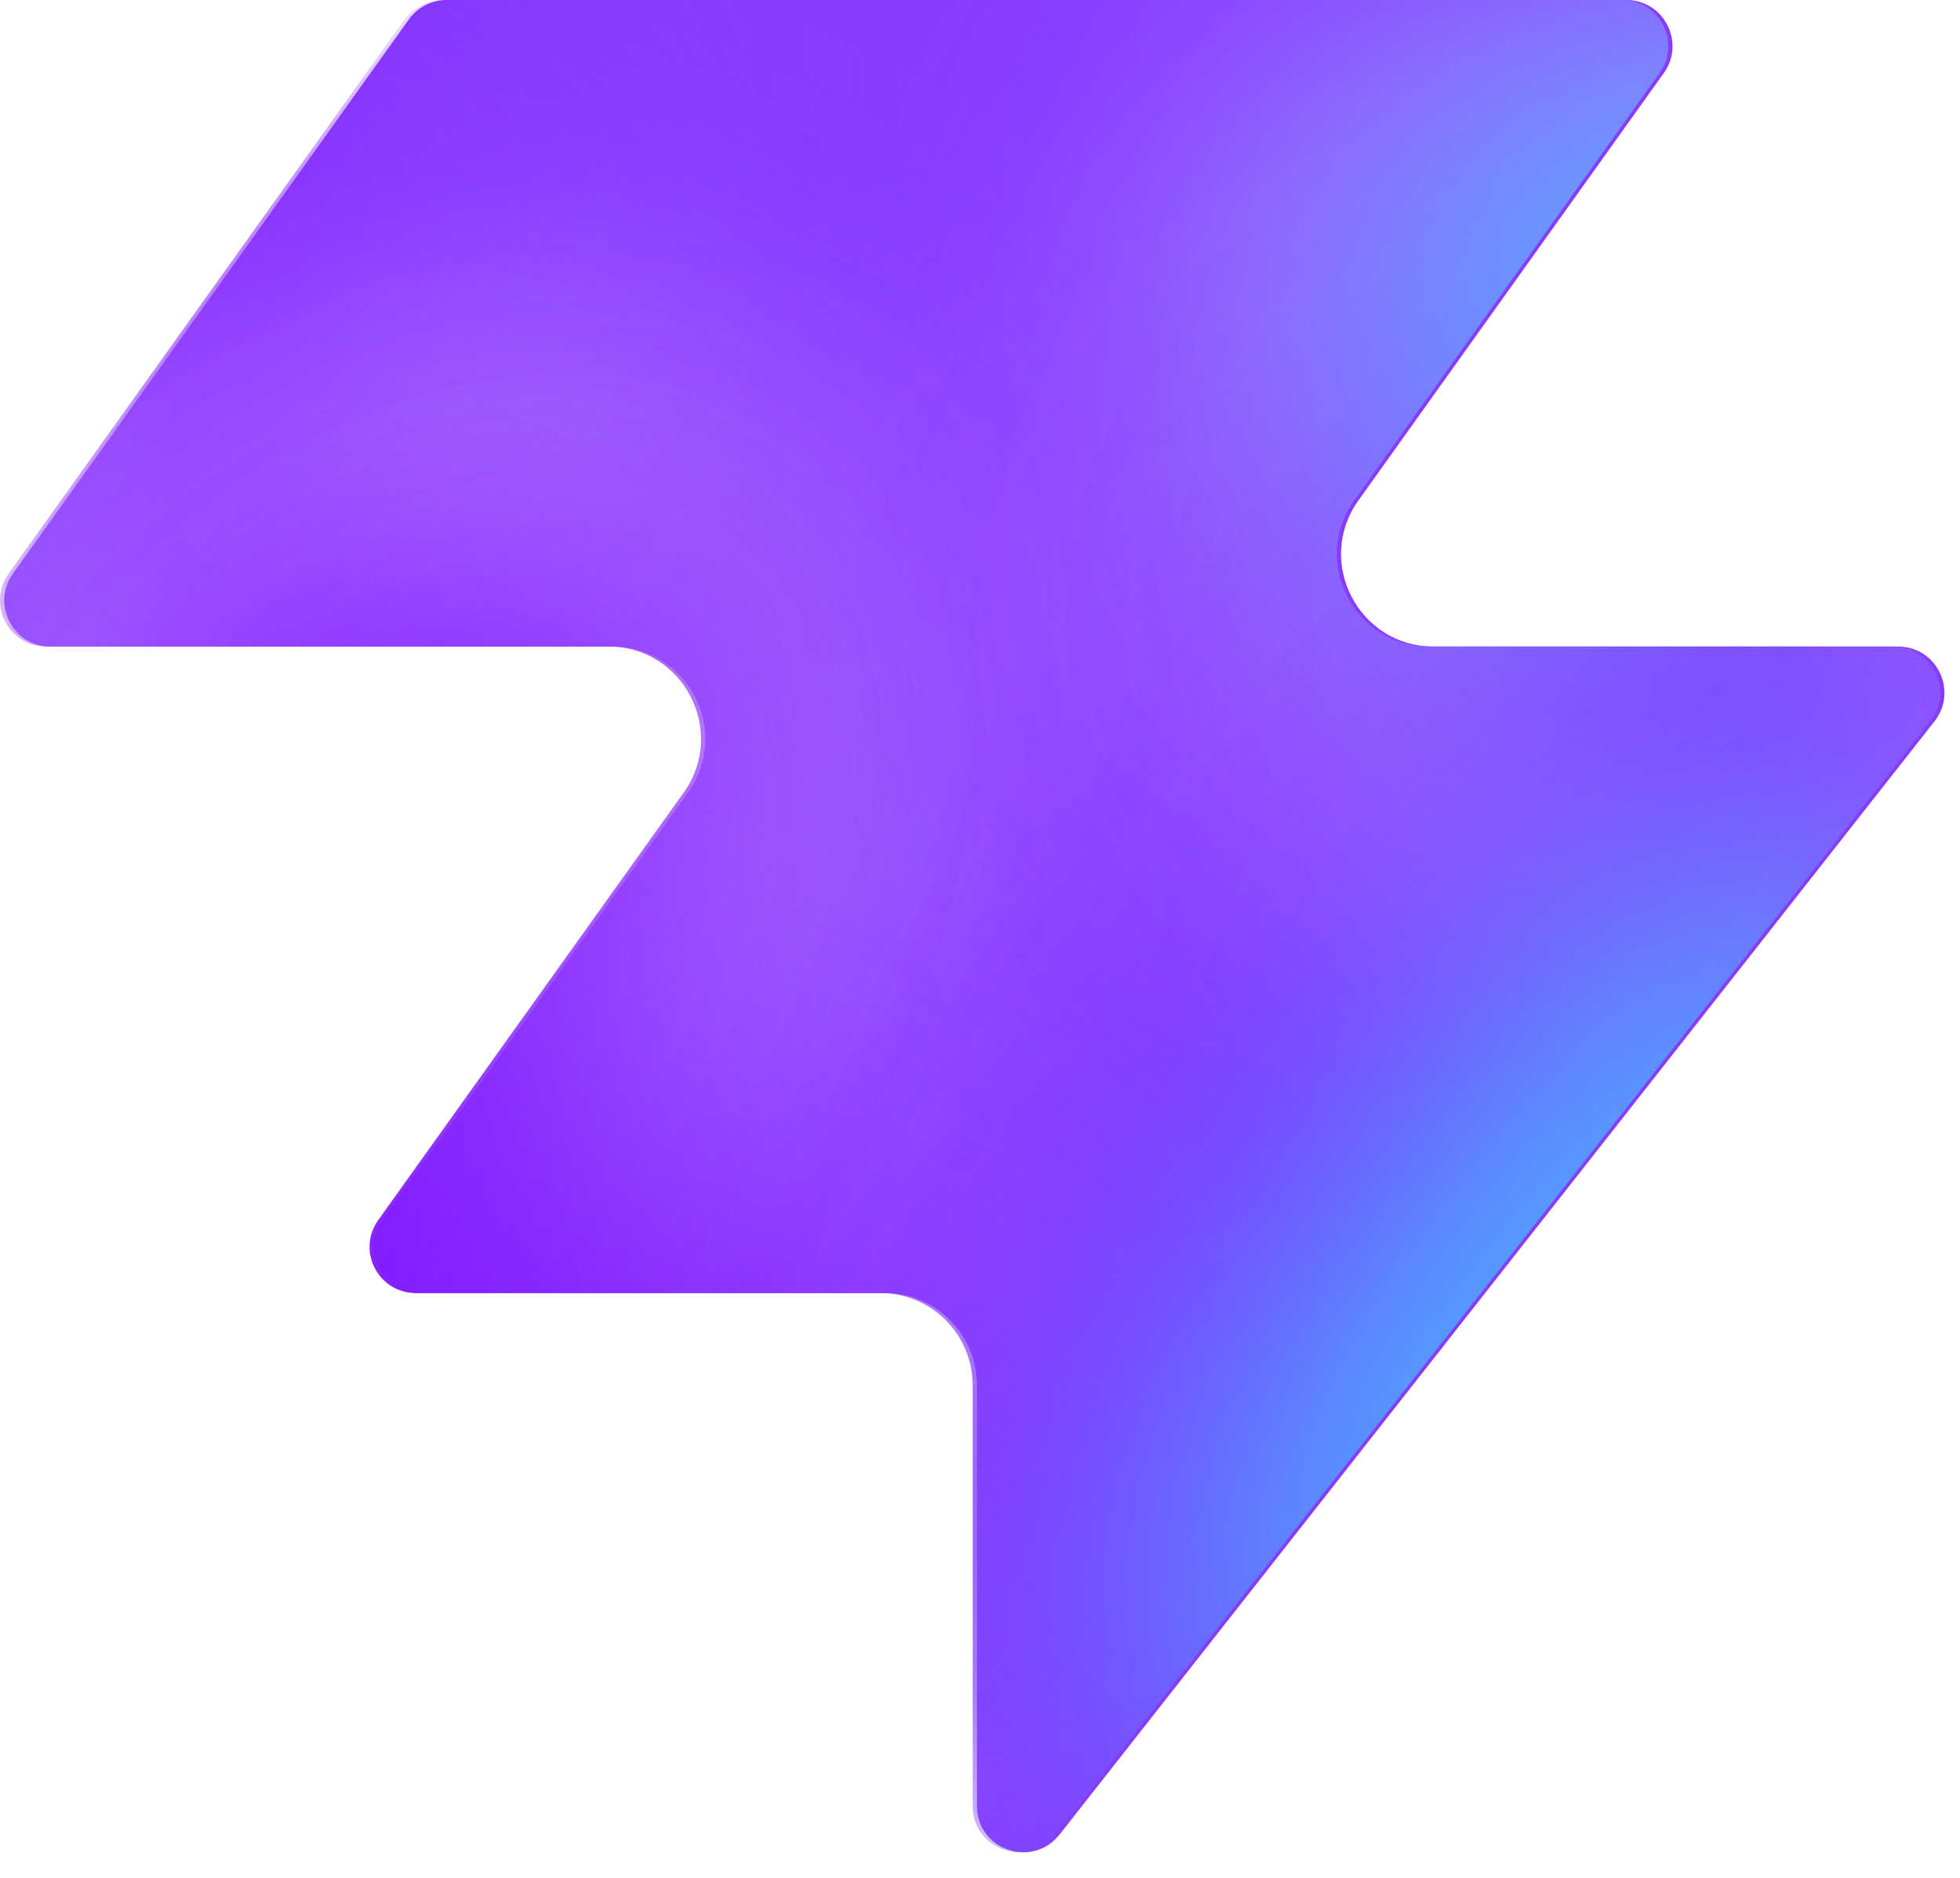
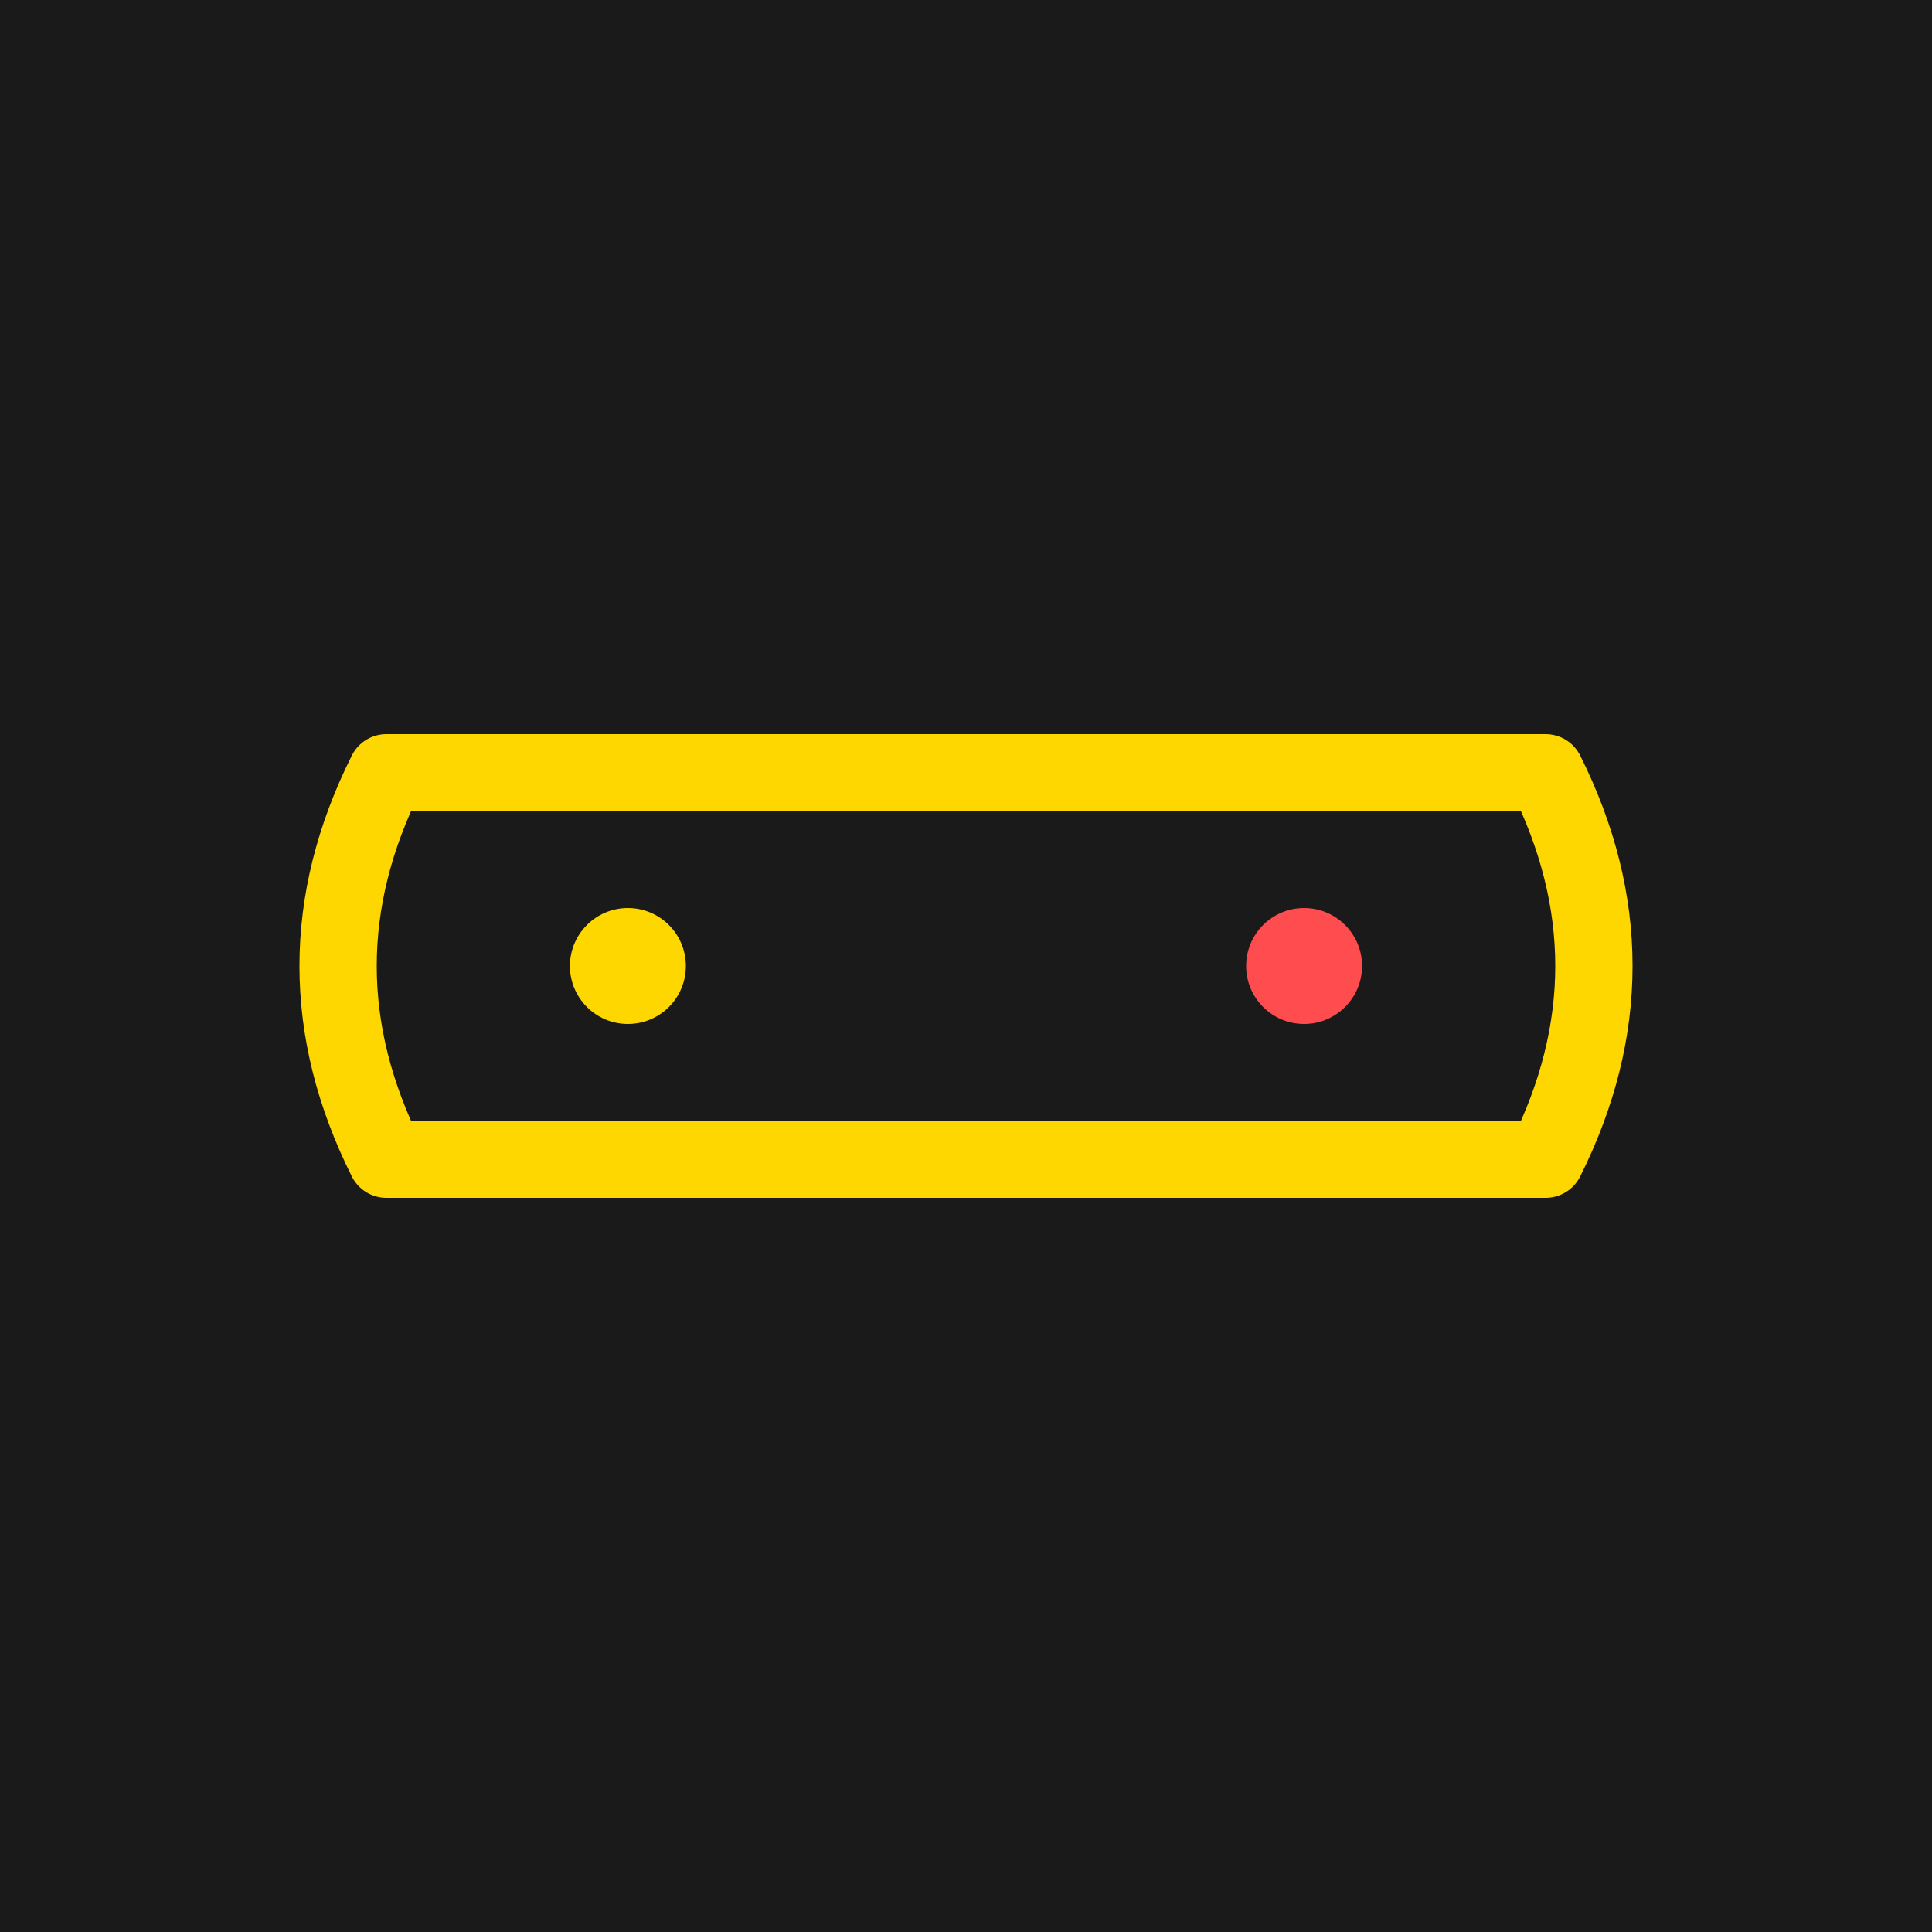
- <svg xmlns="http://www.w3.org/2000/svg" width="48" height="46" fill="none" viewBox="0 0 48 46">
-   <path fill="#863bff" d="M25.946 44.938c-.664.845-2.021.375-2.021-.698V33.937a2.26 2.26 0 0 0-2.262-2.262H10.287c-.92 0-1.456-1.04-.92-1.788l7.48-10.471c1.07-1.497 0-3.578-1.842-3.578H1.237c-.92 0-1.456-1.04-.92-1.788L10.013.474c.214-.297.556-.474.92-.474h28.894c.92 0 1.456 1.04.92 1.788l-7.48 10.471c-1.07 1.498 0 3.579 1.842 3.579h11.377c.943 0 1.473 1.088.89 1.83L25.947 44.94z" style="fill:#863bff;fill:color(display-p3 .525 .23 1);fill-opacity:1" />
-   <mask id="a" width="48" height="46" x="0" y="0" maskUnits="userSpaceOnUse" style="mask-type:alpha">
-     <path fill="#000" d="M25.842 44.938c-.664.844-2.021.375-2.021-.698V33.937a2.26 2.26 0 0 0-2.262-2.262H10.183c-.92 0-1.456-1.04-.92-1.788l7.48-10.471c1.07-1.498 0-3.579-1.842-3.579H1.133c-.92 0-1.456-1.04-.92-1.787L9.91.473c.214-.297.556-.474.92-.474h28.894c.92 0 1.456 1.04.92 1.788l-7.48 10.471c-1.07 1.498 0 3.578 1.842 3.578h11.377c.943 0 1.473 1.088.89 1.832L25.843 44.94z" style="fill:#000;fill-opacity:1" />
-   </mask>
-   <g mask="url(#a)">
-     <g filter="url(#b)">
-       <ellipse cx="5.508" cy="14.704" fill="#ede6ff" rx="5.508" ry="14.704" style="fill:#ede6ff;fill:color(display-p3 .927 .903 1);fill-opacity:1" transform="matrix(.00324 1 1 -.00324 -4.47 31.516)" />
-     </g>
-     <g filter="url(#c)">
-       <ellipse cx="10.399" cy="29.851" fill="#ede6ff" rx="10.399" ry="29.851" style="fill:#ede6ff;fill:color(display-p3 .927 .903 1);fill-opacity:1" transform="matrix(.00324 1 1 -.00324 -39.328 7.883)" />
-     </g>
-     <g filter="url(#d)">
-       <ellipse cx="5.508" cy="30.487" fill="#7e14ff" rx="5.508" ry="30.487" style="fill:#7e14ff;fill:color(display-p3 .492 .077 1);fill-opacity:1" transform="rotate(89.814 -25.913 -14.639)scale(1 -1)" />
-     </g>
-     <g filter="url(#e)">
-       <ellipse cx="5.508" cy="30.599" fill="#7e14ff" rx="5.508" ry="30.599" style="fill:#7e14ff;fill:color(display-p3 .492 .077 1);fill-opacity:1" transform="rotate(89.814 -32.644 -3.334)scale(1 -1)" />
-     </g>
-     <g filter="url(#f)">
-       <ellipse cx="5.508" cy="30.599" fill="#7e14ff" rx="5.508" ry="30.599" style="fill:#7e14ff;fill:color(display-p3 .492 .077 1);fill-opacity:1" transform="matrix(.00324 1 1 -.00324 -34.34 30.47)" />
-     </g>
-     <g filter="url(#g)">
-       <ellipse cx="14.072" cy="22.078" fill="#ede6ff" rx="14.072" ry="22.078" style="fill:#ede6ff;fill:color(display-p3 .927 .903 1);fill-opacity:1" transform="rotate(93.35 24.506 48.493)scale(-1 1)" />
-     </g>
-     <g filter="url(#h)">
-       <ellipse cx="3.47" cy="21.501" fill="#7e14ff" rx="3.47" ry="21.501" style="fill:#7e14ff;fill:color(display-p3 .492 .077 1);fill-opacity:1" transform="rotate(89.009 28.708 47.59)scale(-1 1)" />
-     </g>
-     <g filter="url(#i)">
-       <ellipse cx="3.47" cy="21.501" fill="#7e14ff" rx="3.47" ry="21.501" style="fill:#7e14ff;fill:color(display-p3 .492 .077 1);fill-opacity:1" transform="rotate(89.009 28.708 47.59)scale(-1 1)" />
-     </g>
-     <g filter="url(#j)">
-       <ellipse cx=".387" cy="8.972" fill="#7e14ff" rx="4.407" ry="29.108" style="fill:#7e14ff;fill:color(display-p3 .492 .077 1);fill-opacity:1" transform="rotate(39.51 .387 8.972)" />
-     </g>
-     <g filter="url(#k)">
-       <ellipse cx="47.523" cy="-6.092" fill="#7e14ff" rx="4.407" ry="29.108" style="fill:#7e14ff;fill:color(display-p3 .492 .077 1);fill-opacity:1" transform="rotate(37.892 47.523 -6.092)" />
-     </g>
-     <g filter="url(#l)">
-       <ellipse cx="41.412" cy="6.333" fill="#47bfff" rx="5.971" ry="9.665" style="fill:#47bfff;fill:color(display-p3 .28 .748 1);fill-opacity:1" transform="rotate(37.892 41.412 6.333)" />
-     </g>
-     <g filter="url(#m)">
-       <ellipse cx="-1.879" cy="38.332" fill="#7e14ff" rx="4.407" ry="29.108" style="fill:#7e14ff;fill:color(display-p3 .492 .077 1);fill-opacity:1" transform="rotate(37.892 -1.88 38.332)" />
-     </g>
-     <g filter="url(#n)">
-       <ellipse cx="-1.879" cy="38.332" fill="#7e14ff" rx="4.407" ry="29.108" style="fill:#7e14ff;fill:color(display-p3 .492 .077 1);fill-opacity:1" transform="rotate(37.892 -1.88 38.332)" />
-     </g>
-     <g filter="url(#o)">
-       <ellipse cx="35.651" cy="29.907" fill="#7e14ff" rx="4.407" ry="29.108" style="fill:#7e14ff;fill:color(display-p3 .492 .077 1);fill-opacity:1" transform="rotate(37.892 35.651 29.907)" />
-     </g>
-     <g filter="url(#p)">
-       <ellipse cx="38.418" cy="32.4" fill="#47bfff" rx="5.971" ry="15.297" style="fill:#47bfff;fill:color(display-p3 .28 .748 1);fill-opacity:1" transform="rotate(37.892 38.418 32.4)" />
-     </g>
+ <svg xmlns="http://www.w3.org/2000/svg" viewBox="0 0 200 200">
+   <rect width="200" height="200" fill="#1a1a1a" />
+   <g transform="translate(100, 100)">
+     <path d="M -60 -20 Q -70 0 -60 20 L 60 20 Q 70 0 60 -20 Z" fill="none" stroke="#ffd700" stroke-width="8" stroke-linecap="round" stroke-linejoin="round" />
+     <circle cx="-35" cy="0" r="6" fill="#ffd700" />
+     <circle cx="35" cy="0" r="6" fill="#ff4d4f" />
  </g>
-   <defs>
-     <filter id="b" width="60.045" height="41.654" x="-19.77" y="16.149" color-interpolation-filters="sRGB" filterUnits="userSpaceOnUse">
-       <feFlood flood-opacity="0" result="BackgroundImageFix" />
-       <feBlend in="SourceGraphic" in2="BackgroundImageFix" result="shape" />
-       <feGaussianBlur result="effect1_foregroundBlur_2002_17158" stdDeviation="7.659" />
-     </filter>
-     <filter id="c" width="90.34" height="51.437" x="-54.613" y="-7.533" color-interpolation-filters="sRGB" filterUnits="userSpaceOnUse">
-       <feFlood flood-opacity="0" result="BackgroundImageFix" />
-       <feBlend in="SourceGraphic" in2="BackgroundImageFix" result="shape" />
-       <feGaussianBlur result="effect1_foregroundBlur_2002_17158" stdDeviation="7.659" />
-     </filter>
-     <filter id="d" width="79.355" height="29.4" x="-49.64" y="2.03" color-interpolation-filters="sRGB" filterUnits="userSpaceOnUse">
-       <feFlood flood-opacity="0" result="BackgroundImageFix" />
-       <feBlend in="SourceGraphic" in2="BackgroundImageFix" result="shape" />
-       <feGaussianBlur result="effect1_foregroundBlur_2002_17158" stdDeviation="4.596" />
-     </filter>
-     <filter id="e" width="79.579" height="29.4" x="-45.045" y="20.029" color-interpolation-filters="sRGB" filterUnits="userSpaceOnUse">
-       <feFlood flood-opacity="0" result="BackgroundImageFix" />
-       <feBlend in="SourceGraphic" in2="BackgroundImageFix" result="shape" />
-       <feGaussianBlur result="effect1_foregroundBlur_2002_17158" stdDeviation="4.596" />
-     </filter>
-     <filter id="f" width="79.579" height="29.4" x="-43.513" y="21.178" color-interpolation-filters="sRGB" filterUnits="userSpaceOnUse">
-       <feFlood flood-opacity="0" result="BackgroundImageFix" />
-       <feBlend in="SourceGraphic" in2="BackgroundImageFix" result="shape" />
-       <feGaussianBlur result="effect1_foregroundBlur_2002_17158" stdDeviation="4.596" />
-     </filter>
-     <filter id="g" width="74.749" height="58.852" x="15.756" y="-17.901" color-interpolation-filters="sRGB" filterUnits="userSpaceOnUse">
-       <feFlood flood-opacity="0" result="BackgroundImageFix" />
-       <feBlend in="SourceGraphic" in2="BackgroundImageFix" result="shape" />
-       <feGaussianBlur result="effect1_foregroundBlur_2002_17158" stdDeviation="7.659" />
-     </filter>
-     <filter id="h" width="61.377" height="25.362" x="23.548" y="2.284" color-interpolation-filters="sRGB" filterUnits="userSpaceOnUse">
-       <feFlood flood-opacity="0" result="BackgroundImageFix" />
-       <feBlend in="SourceGraphic" in2="BackgroundImageFix" result="shape" />
-       <feGaussianBlur result="effect1_foregroundBlur_2002_17158" stdDeviation="4.596" />
-     </filter>
-     <filter id="i" width="61.377" height="25.362" x="23.548" y="2.284" color-interpolation-filters="sRGB" filterUnits="userSpaceOnUse">
-       <feFlood flood-opacity="0" result="BackgroundImageFix" />
-       <feBlend in="SourceGraphic" in2="BackgroundImageFix" result="shape" />
-       <feGaussianBlur result="effect1_foregroundBlur_2002_17158" stdDeviation="4.596" />
-     </filter>
-     <filter id="j" width="56.045" height="63.649" x="-27.636" y="-22.853" color-interpolation-filters="sRGB" filterUnits="userSpaceOnUse">
-       <feFlood flood-opacity="0" result="BackgroundImageFix" />
-       <feBlend in="SourceGraphic" in2="BackgroundImageFix" result="shape" />
-       <feGaussianBlur result="effect1_foregroundBlur_2002_17158" stdDeviation="4.596" />
-     </filter>
-     <filter id="k" width="54.814" height="64.646" x="20.116" y="-38.415" color-interpolation-filters="sRGB" filterUnits="userSpaceOnUse">
-       <feFlood flood-opacity="0" result="BackgroundImageFix" />
-       <feBlend in="SourceGraphic" in2="BackgroundImageFix" result="shape" />
-       <feGaussianBlur result="effect1_foregroundBlur_2002_17158" stdDeviation="4.596" />
-     </filter>
-     <filter id="l" width="33.541" height="35.313" x="24.641" y="-11.323" color-interpolation-filters="sRGB" filterUnits="userSpaceOnUse">
-       <feFlood flood-opacity="0" result="BackgroundImageFix" />
-       <feBlend in="SourceGraphic" in2="BackgroundImageFix" result="shape" />
-       <feGaussianBlur result="effect1_foregroundBlur_2002_17158" stdDeviation="4.596" />
-     </filter>
-     <filter id="m" width="54.814" height="64.646" x="-29.286" y="6.009" color-interpolation-filters="sRGB" filterUnits="userSpaceOnUse">
-       <feFlood flood-opacity="0" result="BackgroundImageFix" />
-       <feBlend in="SourceGraphic" in2="BackgroundImageFix" result="shape" />
-       <feGaussianBlur result="effect1_foregroundBlur_2002_17158" stdDeviation="4.596" />
-     </filter>
-     <filter id="n" width="54.814" height="64.646" x="-29.286" y="6.009" color-interpolation-filters="sRGB" filterUnits="userSpaceOnUse">
-       <feFlood flood-opacity="0" result="BackgroundImageFix" />
-       <feBlend in="SourceGraphic" in2="BackgroundImageFix" result="shape" />
-       <feGaussianBlur result="effect1_foregroundBlur_2002_17158" stdDeviation="4.596" />
-     </filter>
-     <filter id="o" width="54.814" height="64.646" x="8.244" y="-2.416" color-interpolation-filters="sRGB" filterUnits="userSpaceOnUse">
-       <feFlood flood-opacity="0" result="BackgroundImageFix" />
-       <feBlend in="SourceGraphic" in2="BackgroundImageFix" result="shape" />
-       <feGaussianBlur result="effect1_foregroundBlur_2002_17158" stdDeviation="4.596" />
-     </filter>
-     <filter id="p" width="39.409" height="43.623" x="18.713" y="10.588" color-interpolation-filters="sRGB" filterUnits="userSpaceOnUse">
-       <feFlood flood-opacity="0" result="BackgroundImageFix" />
-       <feBlend in="SourceGraphic" in2="BackgroundImageFix" result="shape" />
-       <feGaussianBlur result="effect1_foregroundBlur_2002_17158" stdDeviation="4.596" />
-     </filter>
-   </defs>
</svg>
